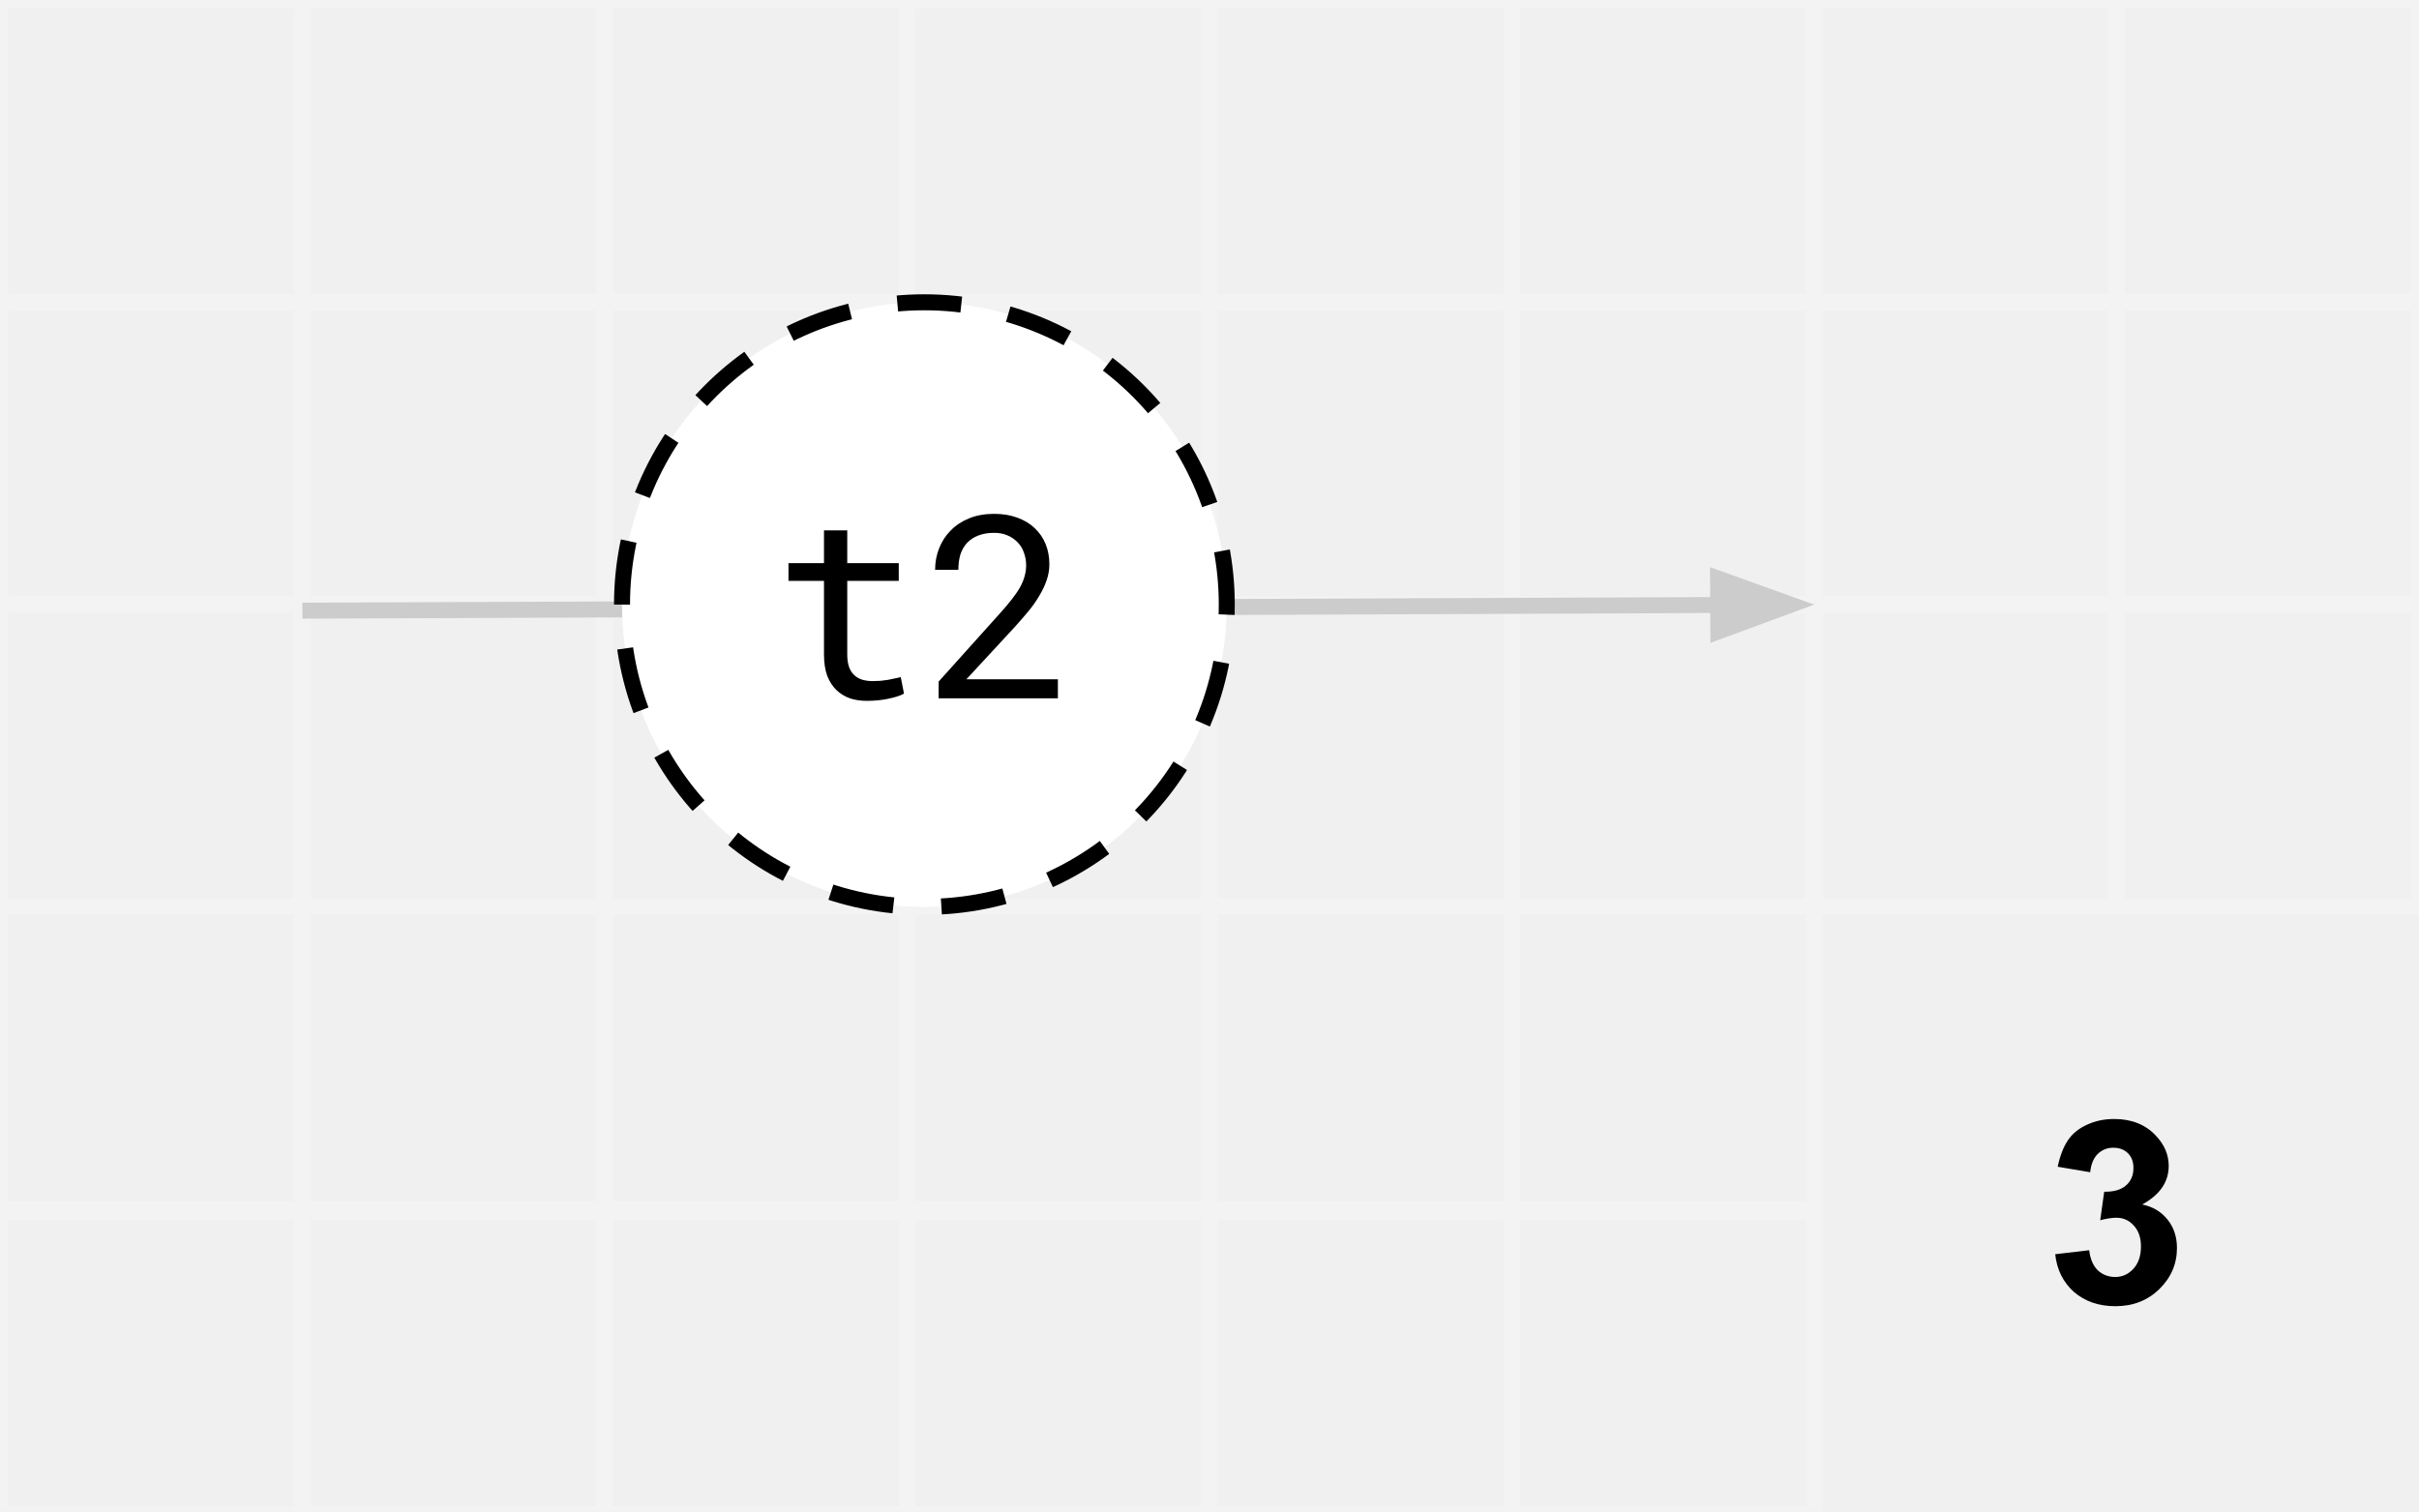
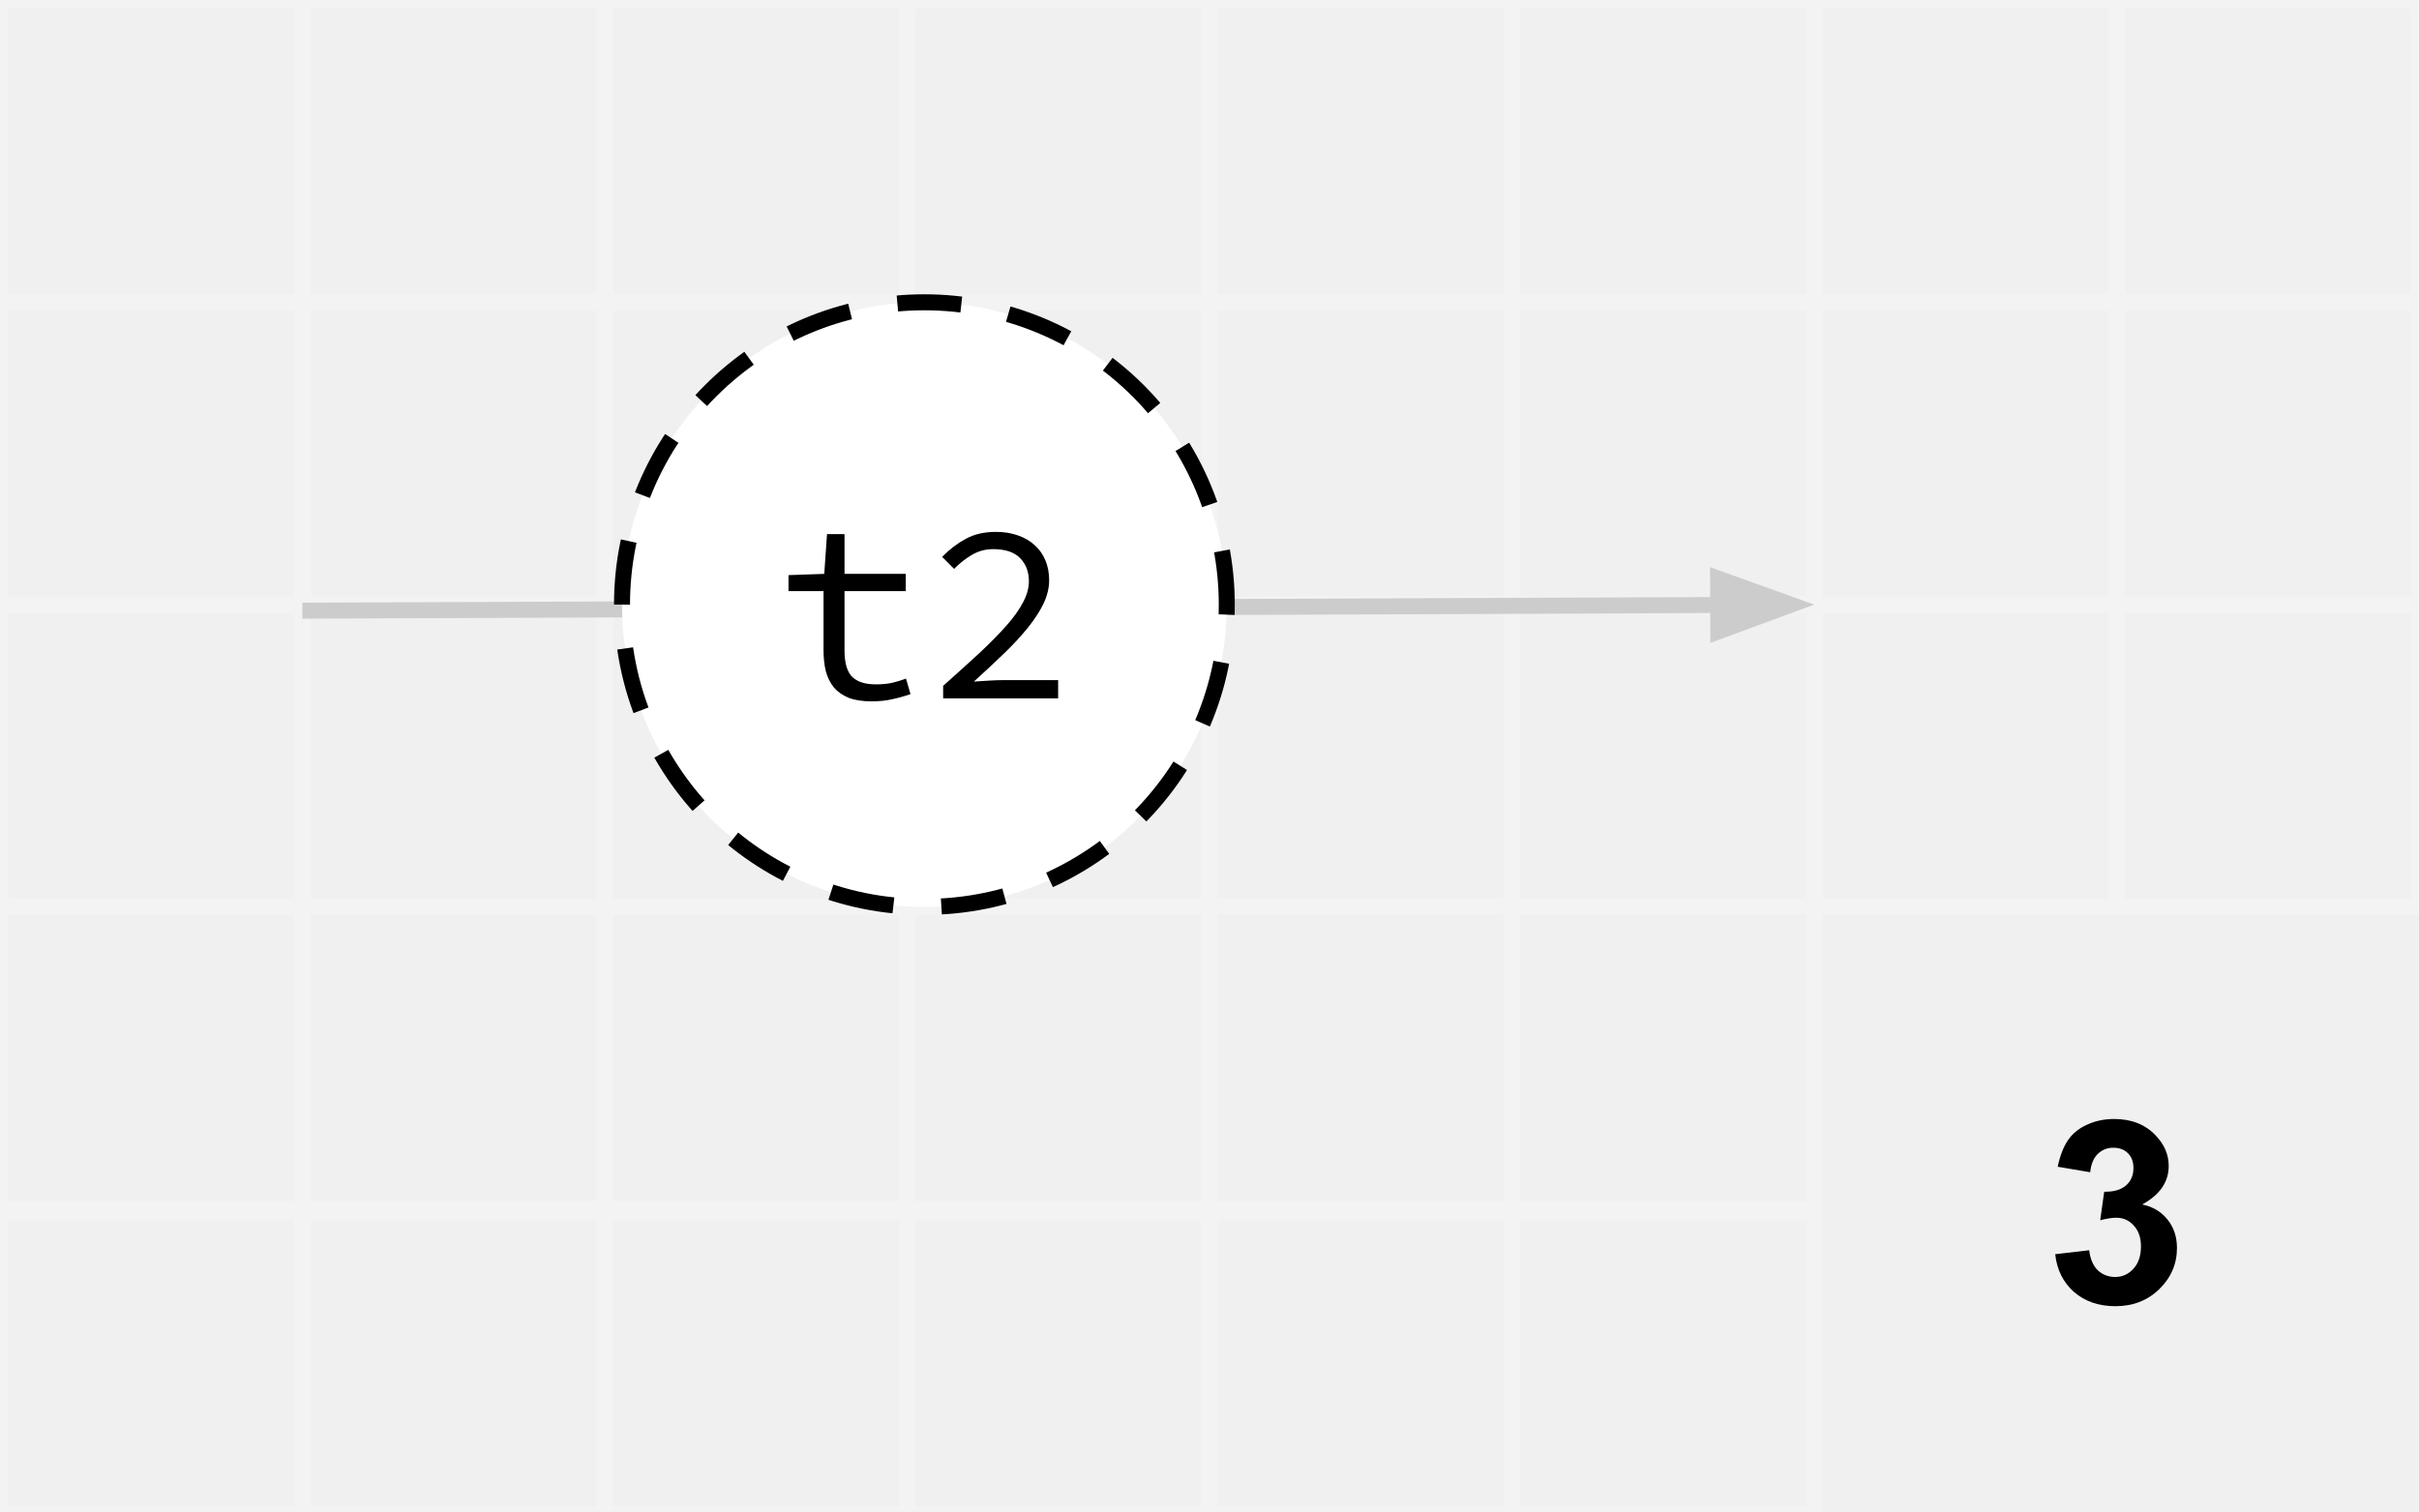
<svg xmlns="http://www.w3.org/2000/svg" version="1.1" viewBox="0.0 0.0 151.181 94.488" fill="none" stroke="none" stroke-linecap="square" stroke-miterlimit="10">
  <clipPath id="p.0">
    <path d="m0 0l151.181 0l0 94.488l-151.181 0l0 -94.488z" clip-rule="nonzero" />
  </clipPath>
  <g clip-path="url(#p.0)">
    <path fill="#000000" fill-opacity="0.0" d="m0 0l151.181 0l0 94.488l-151.181 0z" fill-rule="evenodd" />
    <path fill="#000000" fill-opacity="0.0" d="m113.386 56.693l37.795 0l0 37.795l-37.795 0z" fill-rule="evenodd" />
    <path fill="#000000" d="m128.444 78.404l2.125 -0.25q0.094 0.812 0.531 1.25q0.453 0.422 1.094 0.422q0.672 0 1.141 -0.516q0.469 -0.516 0.469 -1.391q0 -0.828 -0.453 -1.312q-0.438 -0.484 -1.078 -0.484q-0.422 0 -1.016 0.156l0.25 -1.781q0.891 0.016 1.359 -0.391q0.469 -0.406 0.469 -1.094q0 -0.578 -0.344 -0.922q-0.344 -0.344 -0.922 -0.344q-0.562 0 -0.969 0.391q-0.391 0.391 -0.469 1.141l-2.031 -0.344q0.219 -1.031 0.641 -1.656q0.422 -0.625 1.188 -0.969q0.766 -0.359 1.703 -0.359q1.625 0 2.594 1.031q0.812 0.844 0.812 1.906q0 1.5 -1.656 2.406q0.984 0.203 1.578 0.938q0.594 0.734 0.594 1.781q0 1.5 -1.109 2.578q-1.094 1.062 -2.734 1.062q-1.562 0 -2.594 -0.891q-1.016 -0.906 -1.172 -2.359z" fill-rule="nonzero" />
    <path fill="#000000" fill-opacity="0.0" d="m18.898 18.898l18.898 0l0 18.898l-18.898 0z" fill-rule="evenodd" />
    <path stroke="#f3f3f3" stroke-width="1.0" stroke-linejoin="round" stroke-linecap="butt" d="m18.898 18.898l18.898 0l0 18.898l-18.898 0z" fill-rule="evenodd" />
    <path fill="#000000" fill-opacity="0.0" d="m18.898 37.795l18.898 0l0 18.898l-18.898 0z" fill-rule="evenodd" />
    <path stroke="#f3f3f3" stroke-width="1.0" stroke-linejoin="round" stroke-linecap="butt" d="m18.898 37.795l18.898 0l0 18.898l-18.898 0z" fill-rule="evenodd" />
    <path fill="#000000" fill-opacity="0.0" d="m0 0l18.898 0l0 18.898l-18.898 0z" fill-rule="evenodd" />
    <path stroke="#f3f3f3" stroke-width="1.0" stroke-linejoin="round" stroke-linecap="butt" d="m0 0l18.898 0l0 18.898l-18.898 0z" fill-rule="evenodd" />
    <path fill="#000000" fill-opacity="0.0" d="m0 18.898l18.898 0l0 18.898l-18.898 0z" fill-rule="evenodd" />
    <path stroke="#f3f3f3" stroke-width="1.0" stroke-linejoin="round" stroke-linecap="butt" d="m0 18.898l18.898 0l0 18.898l-18.898 0z" fill-rule="evenodd" />
    <path fill="#000000" fill-opacity="0.0" d="m0 37.795l18.898 0l0 18.898l-18.898 0z" fill-rule="evenodd" />
    <path stroke="#f3f3f3" stroke-width="1.0" stroke-linejoin="round" stroke-linecap="butt" d="m0 37.795l18.898 0l0 18.898l-18.898 0z" fill-rule="evenodd" />
    <path fill="#000000" fill-opacity="0.0" d="m0 56.693l18.898 0l0 18.898l-18.898 0z" fill-rule="evenodd" />
    <path stroke="#f3f3f3" stroke-width="1.0" stroke-linejoin="round" stroke-linecap="butt" d="m0 56.693l18.898 0l0 18.898l-18.898 0z" fill-rule="evenodd" />
    <path fill="#000000" fill-opacity="0.0" d="m18.898 0l18.898 0l0 18.898l-18.898 0z" fill-rule="evenodd" />
    <path stroke="#f3f3f3" stroke-width="1.0" stroke-linejoin="round" stroke-linecap="butt" d="m18.898 0l18.898 0l0 18.898l-18.898 0z" fill-rule="evenodd" />
    <path fill="#000000" fill-opacity="0.0" d="m18.898 56.693l18.898 0l0 18.898l-18.898 0z" fill-rule="evenodd" />
    <path stroke="#f3f3f3" stroke-width="1.0" stroke-linejoin="round" stroke-linecap="butt" d="m18.898 56.693l18.898 0l0 18.898l-18.898 0z" fill-rule="evenodd" />
    <path fill="#000000" fill-opacity="0.0" d="m37.795 0l18.898 0l0 18.898l-18.898 0z" fill-rule="evenodd" />
    <path stroke="#f3f3f3" stroke-width="1.0" stroke-linejoin="round" stroke-linecap="butt" d="m37.795 0l18.898 0l0 18.898l-18.898 0z" fill-rule="evenodd" />
    <path fill="#000000" fill-opacity="0.0" d="m37.795 18.898l18.898 0l0 18.898l-18.898 0z" fill-rule="evenodd" />
    <path stroke="#f3f3f3" stroke-width="1.0" stroke-linejoin="round" stroke-linecap="butt" d="m37.795 18.898l18.898 0l0 18.898l-18.898 0z" fill-rule="evenodd" />
    <path fill="#000000" fill-opacity="0.0" d="m37.795 37.795l18.898 0l0 18.898l-18.898 0z" fill-rule="evenodd" />
    <path stroke="#f3f3f3" stroke-width="1.0" stroke-linejoin="round" stroke-linecap="butt" d="m37.795 37.795l18.898 0l0 18.898l-18.898 0z" fill-rule="evenodd" />
    <path fill="#000000" fill-opacity="0.0" d="m37.795 56.693l18.898 0l0 18.898l-18.898 0z" fill-rule="evenodd" />
    <path stroke="#f3f3f3" stroke-width="1.0" stroke-linejoin="round" stroke-linecap="butt" d="m37.795 56.693l18.898 0l0 18.898l-18.898 0z" fill-rule="evenodd" />
    <path fill="#000000" fill-opacity="0.0" d="m56.693 0l18.898 0l0 18.898l-18.898 0z" fill-rule="evenodd" />
    <path stroke="#f3f3f3" stroke-width="1.0" stroke-linejoin="round" stroke-linecap="butt" d="m56.693 0l18.898 0l0 18.898l-18.898 0z" fill-rule="evenodd" />
    <path fill="#000000" fill-opacity="0.0" d="m56.693 18.898l18.898 0l0 18.898l-18.898 0z" fill-rule="evenodd" />
    <path stroke="#f3f3f3" stroke-width="1.0" stroke-linejoin="round" stroke-linecap="butt" d="m56.693 18.898l18.898 0l0 18.898l-18.898 0z" fill-rule="evenodd" />
    <path fill="#000000" fill-opacity="0.0" d="m56.693 37.795l18.898 0l0 18.898l-18.898 0z" fill-rule="evenodd" />
    <path stroke="#f3f3f3" stroke-width="1.0" stroke-linejoin="round" stroke-linecap="butt" d="m56.693 37.795l18.898 0l0 18.898l-18.898 0z" fill-rule="evenodd" />
    <path fill="#000000" fill-opacity="0.0" d="m56.693 56.693l18.898 0l0 18.898l-18.898 0z" fill-rule="evenodd" />
    <path stroke="#f3f3f3" stroke-width="1.0" stroke-linejoin="round" stroke-linecap="butt" d="m56.693 56.693l18.898 0l0 18.898l-18.898 0z" fill-rule="evenodd" />
    <path fill="#000000" fill-opacity="0.0" d="m75.591 0l18.898 0l0 18.898l-18.898 0z" fill-rule="evenodd" />
    <path stroke="#f3f3f3" stroke-width="1.0" stroke-linejoin="round" stroke-linecap="butt" d="m75.591 0l18.898 0l0 18.898l-18.898 0z" fill-rule="evenodd" />
    <path fill="#000000" fill-opacity="0.0" d="m75.591 18.898l18.898 0l0 18.898l-18.898 0z" fill-rule="evenodd" />
    <path stroke="#f3f3f3" stroke-width="1.0" stroke-linejoin="round" stroke-linecap="butt" d="m75.591 18.898l18.898 0l0 18.898l-18.898 0z" fill-rule="evenodd" />
    <path fill="#000000" fill-opacity="0.0" d="m75.591 37.795l18.898 0l0 18.898l-18.898 0z" fill-rule="evenodd" />
    <path stroke="#f3f3f3" stroke-width="1.0" stroke-linejoin="round" stroke-linecap="butt" d="m75.591 37.795l18.898 0l0 18.898l-18.898 0z" fill-rule="evenodd" />
    <path fill="#000000" fill-opacity="0.0" d="m75.591 56.693l18.898 0l0 18.898l-18.898 0z" fill-rule="evenodd" />
    <path stroke="#f3f3f3" stroke-width="1.0" stroke-linejoin="round" stroke-linecap="butt" d="m75.591 56.693l18.898 0l0 18.898l-18.898 0z" fill-rule="evenodd" />
    <path fill="#000000" fill-opacity="0.0" d="m94.488 0l18.898 0l0 18.898l-18.898 0z" fill-rule="evenodd" />
    <path stroke="#f3f3f3" stroke-width="1.0" stroke-linejoin="round" stroke-linecap="butt" d="m94.488 0l18.898 0l0 18.898l-18.898 0z" fill-rule="evenodd" />
    <path fill="#000000" fill-opacity="0.0" d="m94.488 18.898l18.898 0l0 18.898l-18.898 0z" fill-rule="evenodd" />
    <path stroke="#f3f3f3" stroke-width="1.0" stroke-linejoin="round" stroke-linecap="butt" d="m94.488 18.898l18.898 0l0 18.898l-18.898 0z" fill-rule="evenodd" />
    <path fill="#000000" fill-opacity="0.0" d="m94.488 37.795l18.898 0l0 18.898l-18.898 0z" fill-rule="evenodd" />
    <path stroke="#f3f3f3" stroke-width="1.0" stroke-linejoin="round" stroke-linecap="butt" d="m94.488 37.795l18.898 0l0 18.898l-18.898 0z" fill-rule="evenodd" />
    <path fill="#000000" fill-opacity="0.0" d="m94.488 56.693l18.898 0l0 18.898l-18.898 0z" fill-rule="evenodd" />
    <path stroke="#f3f3f3" stroke-width="1.0" stroke-linejoin="round" stroke-linecap="butt" d="m94.488 56.693l18.898 0l0 18.898l-18.898 0z" fill-rule="evenodd" />
    <path fill="#000000" fill-opacity="0.0" d="m113.386 0l18.898 0l0 18.898l-18.898 0z" fill-rule="evenodd" />
    <path stroke="#f3f3f3" stroke-width="1.0" stroke-linejoin="round" stroke-linecap="butt" d="m113.386 0l18.898 0l0 18.898l-18.898 0z" fill-rule="evenodd" />
    <path fill="#000000" fill-opacity="0.0" d="m113.386 18.898l18.898 0l0 18.898l-18.898 0z" fill-rule="evenodd" />
    <path stroke="#f3f3f3" stroke-width="1.0" stroke-linejoin="round" stroke-linecap="butt" d="m113.386 18.898l18.898 0l0 18.898l-18.898 0z" fill-rule="evenodd" />
    <path fill="#000000" fill-opacity="0.0" d="m113.386 37.795l18.898 0l0 18.898l-18.898 0z" fill-rule="evenodd" />
    <path stroke="#f3f3f3" stroke-width="1.0" stroke-linejoin="round" stroke-linecap="butt" d="m113.386 37.795l18.898 0l0 18.898l-18.898 0z" fill-rule="evenodd" />
    <path fill="#000000" fill-opacity="0.0" d="m0 75.78l18.898 0l0 18.898l-18.898 0z" fill-rule="evenodd" />
    <path stroke="#f3f3f3" stroke-width="1.0" stroke-linejoin="round" stroke-linecap="butt" d="m0 75.78l18.898 0l0 18.898l-18.898 0z" fill-rule="evenodd" />
    <path fill="#000000" fill-opacity="0.0" d="m18.898 75.78l18.898 0l0 18.898l-18.898 0z" fill-rule="evenodd" />
    <path stroke="#f3f3f3" stroke-width="1.0" stroke-linejoin="round" stroke-linecap="butt" d="m18.898 75.78l18.898 0l0 18.898l-18.898 0z" fill-rule="evenodd" />
    <path fill="#000000" fill-opacity="0.0" d="m37.795 75.78l18.898 0l0 18.898l-18.898 0z" fill-rule="evenodd" />
    <path stroke="#f3f3f3" stroke-width="1.0" stroke-linejoin="round" stroke-linecap="butt" d="m37.795 75.78l18.898 0l0 18.898l-18.898 0z" fill-rule="evenodd" />
    <path fill="#000000" fill-opacity="0.0" d="m56.693 75.78l18.898 0l0 18.898l-18.898 0z" fill-rule="evenodd" />
    <path stroke="#f3f3f3" stroke-width="1.0" stroke-linejoin="round" stroke-linecap="butt" d="m56.693 75.78l18.898 0l0 18.898l-18.898 0z" fill-rule="evenodd" />
    <path fill="#000000" fill-opacity="0.0" d="m75.591 75.78l18.898 0l0 18.898l-18.898 0z" fill-rule="evenodd" />
    <path stroke="#f3f3f3" stroke-width="1.0" stroke-linejoin="round" stroke-linecap="butt" d="m75.591 75.78l18.898 0l0 18.898l-18.898 0z" fill-rule="evenodd" />
    <path fill="#000000" fill-opacity="0.0" d="m94.488 75.78l18.898 0l0 18.898l-18.898 0z" fill-rule="evenodd" />
    <path stroke="#f3f3f3" stroke-width="1.0" stroke-linejoin="round" stroke-linecap="butt" d="m94.488 75.78l18.898 0l0 18.898l-18.898 0z" fill-rule="evenodd" />
    <path fill="#000000" fill-opacity="0.0" d="m132.283 0l18.898 0l0 18.898l-18.898 0z" fill-rule="evenodd" />
    <path stroke="#f3f3f3" stroke-width="1.0" stroke-linejoin="round" stroke-linecap="butt" d="m132.283 0l18.898 0l0 18.898l-18.898 0z" fill-rule="evenodd" />
    <path fill="#000000" fill-opacity="0.0" d="m132.283 18.898l18.898 0l0 18.898l-18.898 0z" fill-rule="evenodd" />
    <path stroke="#f3f3f3" stroke-width="1.0" stroke-linejoin="round" stroke-linecap="butt" d="m132.283 18.898l18.898 0l0 18.898l-18.898 0z" fill-rule="evenodd" />
    <path fill="#000000" fill-opacity="0.0" d="m132.283 37.795l18.898 0l0 18.898l-18.898 0z" fill-rule="evenodd" />
    <path stroke="#f3f3f3" stroke-width="1.0" stroke-linejoin="round" stroke-linecap="butt" d="m132.283 37.795l18.898 0l0 18.898l-18.898 0z" fill-rule="evenodd" />
    <path fill="#000000" fill-opacity="0.0" d="m18.898 38.173l94.488 -0.378" fill-rule="evenodd" />
    <path stroke="#cccccc" stroke-width="1.0" stroke-linejoin="round" stroke-linecap="butt" d="m18.898 38.173l88.488 -0.354" fill-rule="evenodd" />
    <path fill="#cccccc" stroke="#cccccc" stroke-width="1.0" stroke-linecap="butt" d="m107.392 39.471l4.531 -1.67l-4.545 -1.634z" fill-rule="evenodd" />
    <path fill="#ffffff" d="m38.874 37.795l0 0c0 -10.437 8.461 -18.898 18.898 -18.898l0 0c5.012 0 9.819 1.991 13.363 5.535c3.544 3.544 5.535 8.351 5.535 13.363l0 0c0 10.437 -8.461 18.898 -18.898 18.898l0 0c-10.437 0 -18.898 -8.461 -18.898 -18.898z" fill-rule="evenodd" />
    <path stroke="#000000" stroke-width="1.0" stroke-linejoin="round" stroke-linecap="butt" stroke-dasharray="4.0,3.0" d="m38.874 37.795l0 0c0 -10.437 8.461 -18.898 18.898 -18.898l0 0c5.012 0 9.819 1.991 13.363 5.535c3.544 3.544 5.535 8.351 5.535 13.363l0 0c0 10.437 -8.461 18.898 -18.898 18.898l0 0c-10.437 0 -18.898 -8.461 -18.898 -18.898z" fill-rule="evenodd" />
-     <path fill="#000000" d="m52.951 33.155l0 2.047l3.219 0l0 1.109l-3.219 0l0 4.594q0 0.5 0.125 0.828q0.125 0.312 0.344 0.5q0.219 0.188 0.5 0.266q0.297 0.078 0.609 0.078q0.234 0 0.484 -0.016q0.25 -0.031 0.484 -0.062q0.25 -0.047 0.453 -0.094q0.203 -0.047 0.344 -0.078l0.203 1.031q-0.188 0.109 -0.453 0.188q-0.25 0.078 -0.562 0.141q-0.297 0.062 -0.641 0.094q-0.328 0.031 -0.672 0.031q-0.562 0 -1.047 -0.156q-0.484 -0.172 -0.844 -0.516q-0.359 -0.344 -0.578 -0.891q-0.203 -0.562 -0.203 -1.344l0 -4.594l-2.219 0l0 -1.109l2.219 0l0 -2.047l1.453 0zm13.164 10.5l-7.453 0l0 -1.047l3.719 -4.141q0.5 -0.547 0.828 -0.969q0.344 -0.438 0.547 -0.797q0.203 -0.375 0.281 -0.688q0.094 -0.328 0.094 -0.672q0 -0.422 -0.141 -0.797q-0.125 -0.375 -0.391 -0.641q-0.266 -0.281 -0.641 -0.438q-0.359 -0.156 -0.828 -0.156q-0.578 0 -1.0 0.172q-0.406 0.156 -0.688 0.453q-0.281 0.297 -0.422 0.734q-0.125 0.422 -0.125 0.953l-1.453 0q0 -0.719 0.25 -1.344q0.25 -0.641 0.719 -1.109q0.469 -0.484 1.156 -0.766q0.688 -0.281 1.562 -0.281q0.797 0 1.438 0.234q0.656 0.234 1.094 0.656q0.453 0.422 0.688 1.0q0.234 0.578 0.234 1.266q0 0.5 -0.172 1.0q-0.172 0.5 -0.469 0.984q-0.281 0.484 -0.672 0.953q-0.391 0.469 -0.812 0.938l-3.062 3.312l5.719 0l0 1.188z" fill-rule="nonzero" />
+     <path fill="#000000" d="m54.469 43.843q-0.844 0 -1.422 -0.219q-0.578 -0.234 -0.938 -0.656q-0.344 -0.438 -0.5 -1.016q-0.141 -0.594 -0.141 -1.328l0 -3.672l-2.188 0l0 -1.0l2.234 -0.078l0.172 -2.484l1.094 0l0 2.484l3.828 0l0 1.078l-3.828 0l0 3.688q0 0.531 0.094 0.922q0.094 0.391 0.312 0.672q0.234 0.266 0.609 0.406q0.391 0.141 0.953 0.141q0.562 0 1.0 -0.094q0.453 -0.109 0.875 -0.266l0.281 0.969q-0.531 0.188 -1.109 0.312q-0.578 0.141 -1.328 0.141zm4.475 -0.188l0 -0.781q1.297 -1.156 2.297 -2.078q1.0 -0.938 1.672 -1.703q0.688 -0.781 1.031 -1.453q0.359 -0.672 0.359 -1.312q0 -0.875 -0.547 -1.438q-0.547 -0.562 -1.688 -0.562q-0.719 0 -1.328 0.359q-0.609 0.359 -1.109 0.875l-0.75 -0.75q0.688 -0.703 1.469 -1.125q0.797 -0.438 1.891 -0.438q0.766 0 1.375 0.219q0.625 0.219 1.047 0.609q0.438 0.391 0.672 0.953q0.234 0.562 0.234 1.234q0 0.719 -0.344 1.453q-0.344 0.719 -0.969 1.5q-0.625 0.781 -1.5 1.625q-0.859 0.828 -1.891 1.766q0.469 -0.031 0.953 -0.062q0.484 -0.031 0.938 -0.031l3.375 0l0 1.141l-7.188 0z" fill-rule="nonzero" />
  </g>
</svg>
